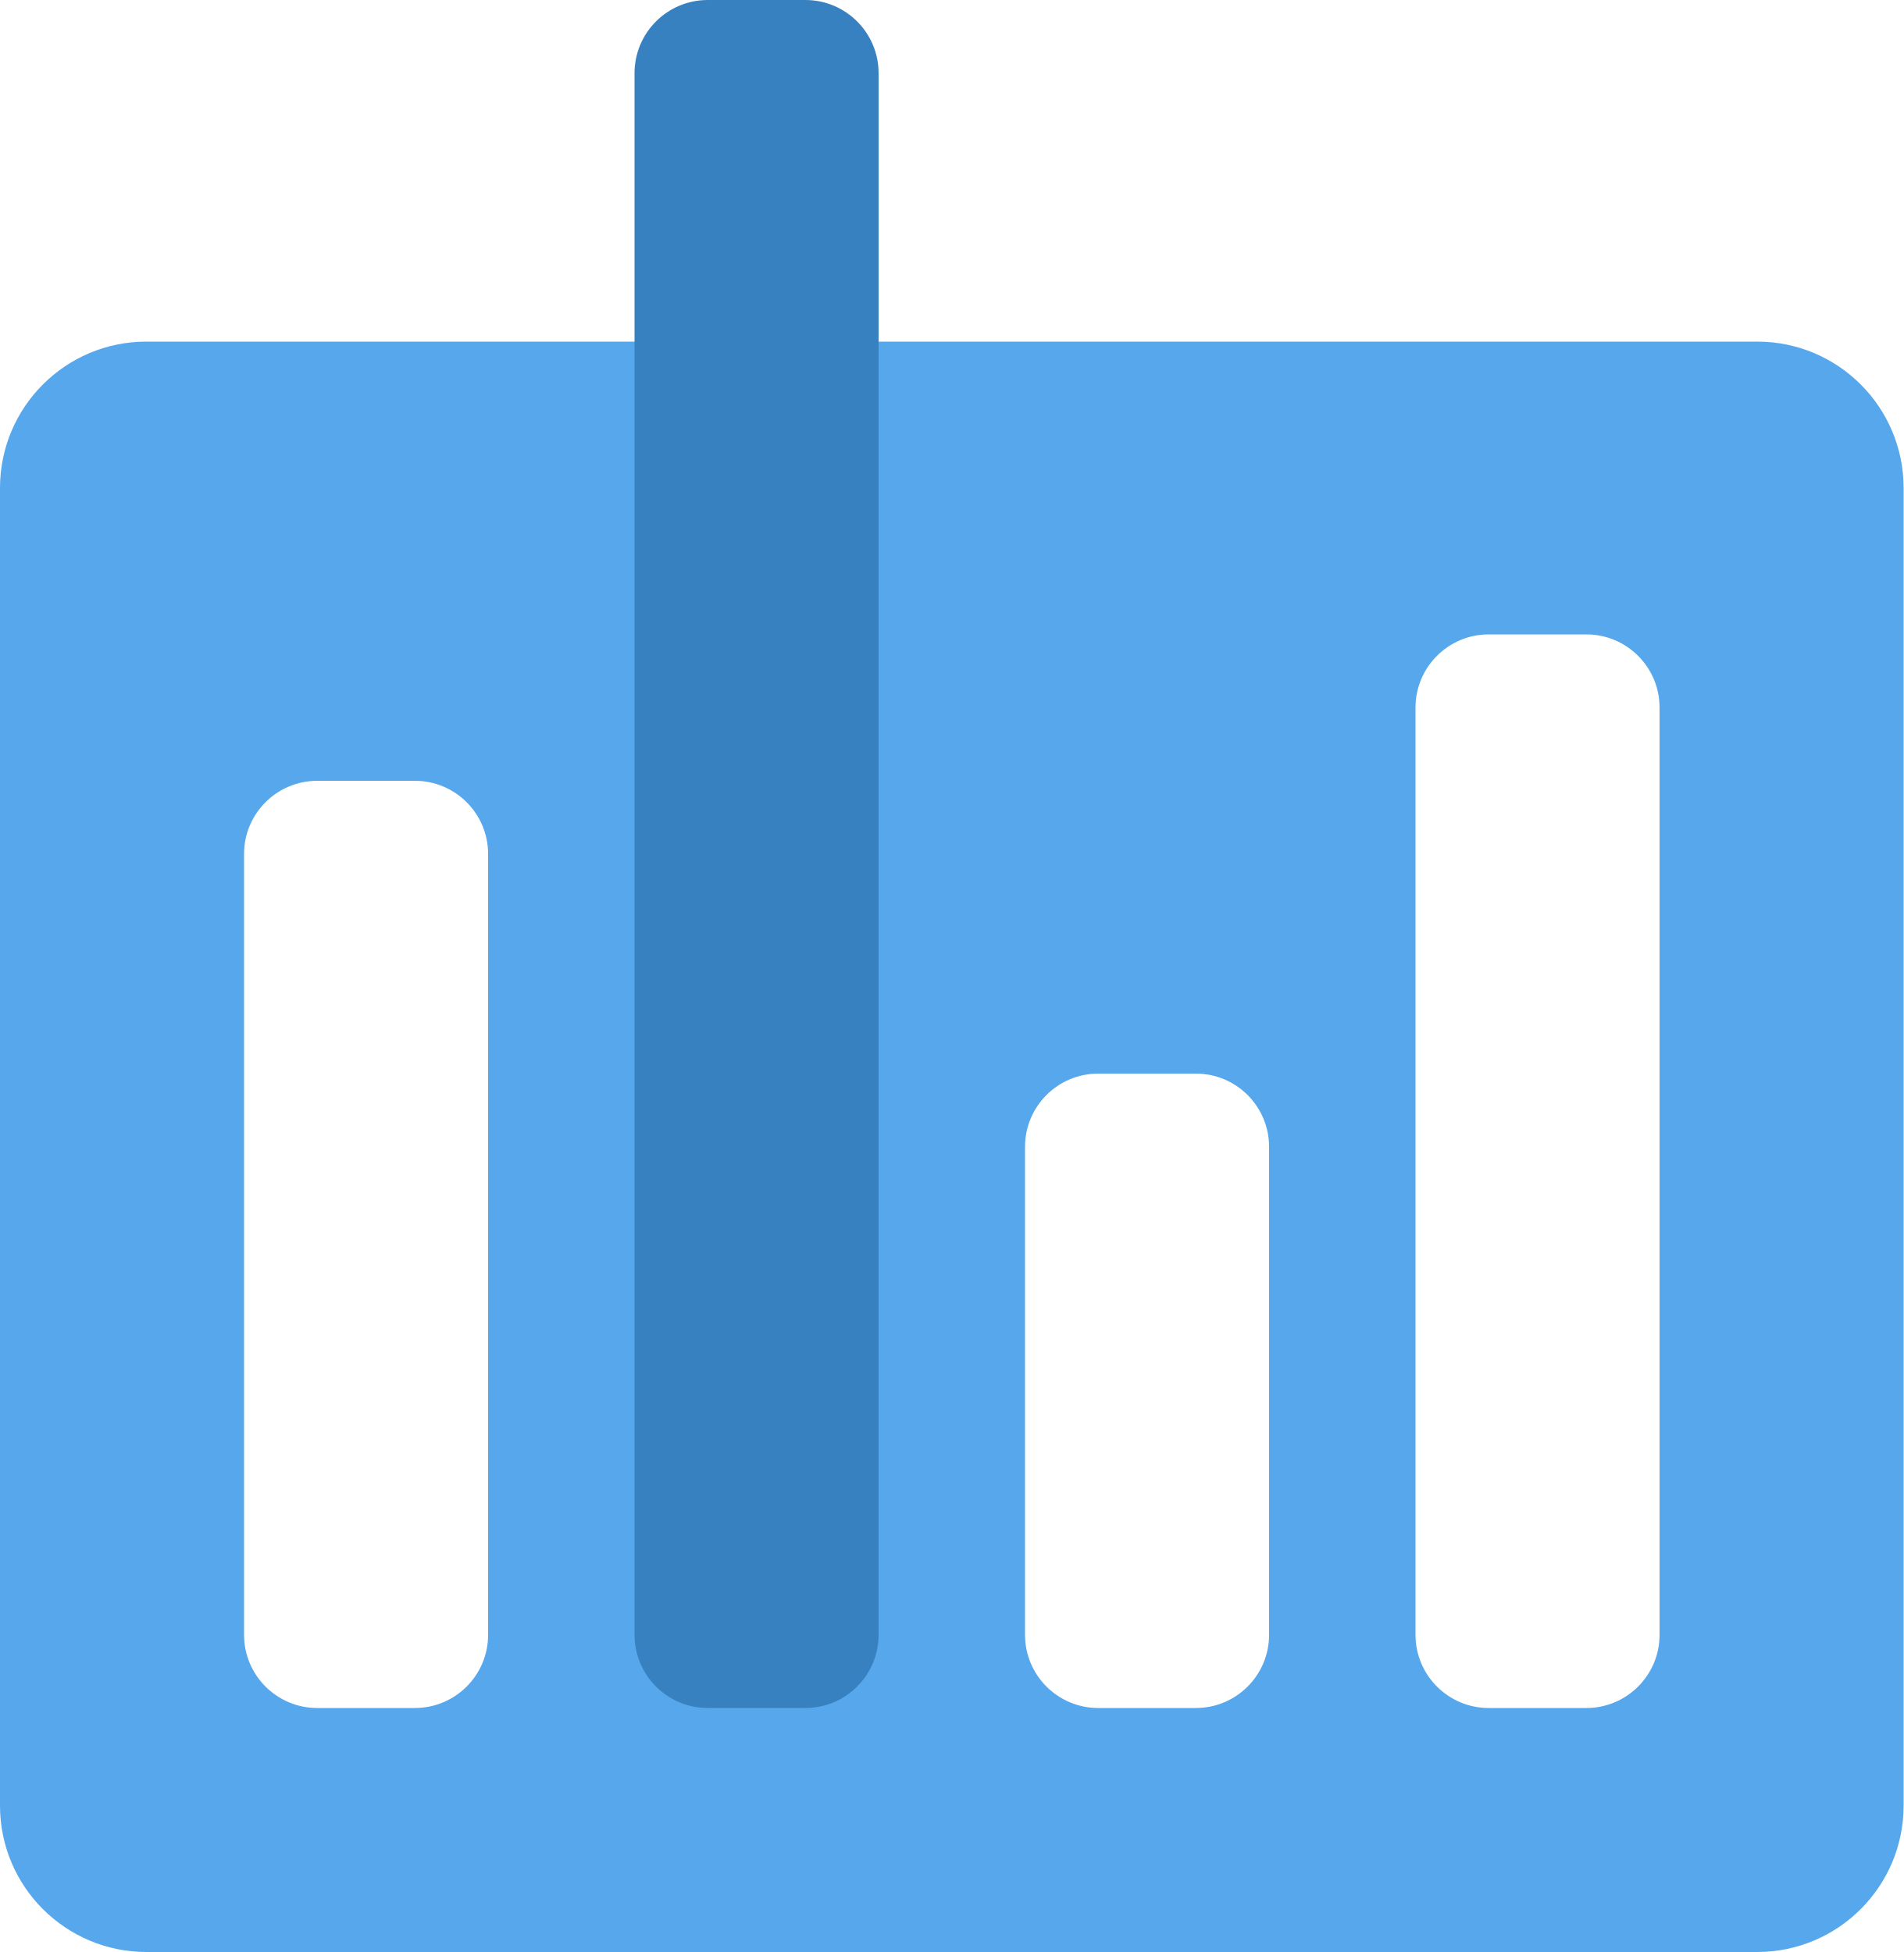
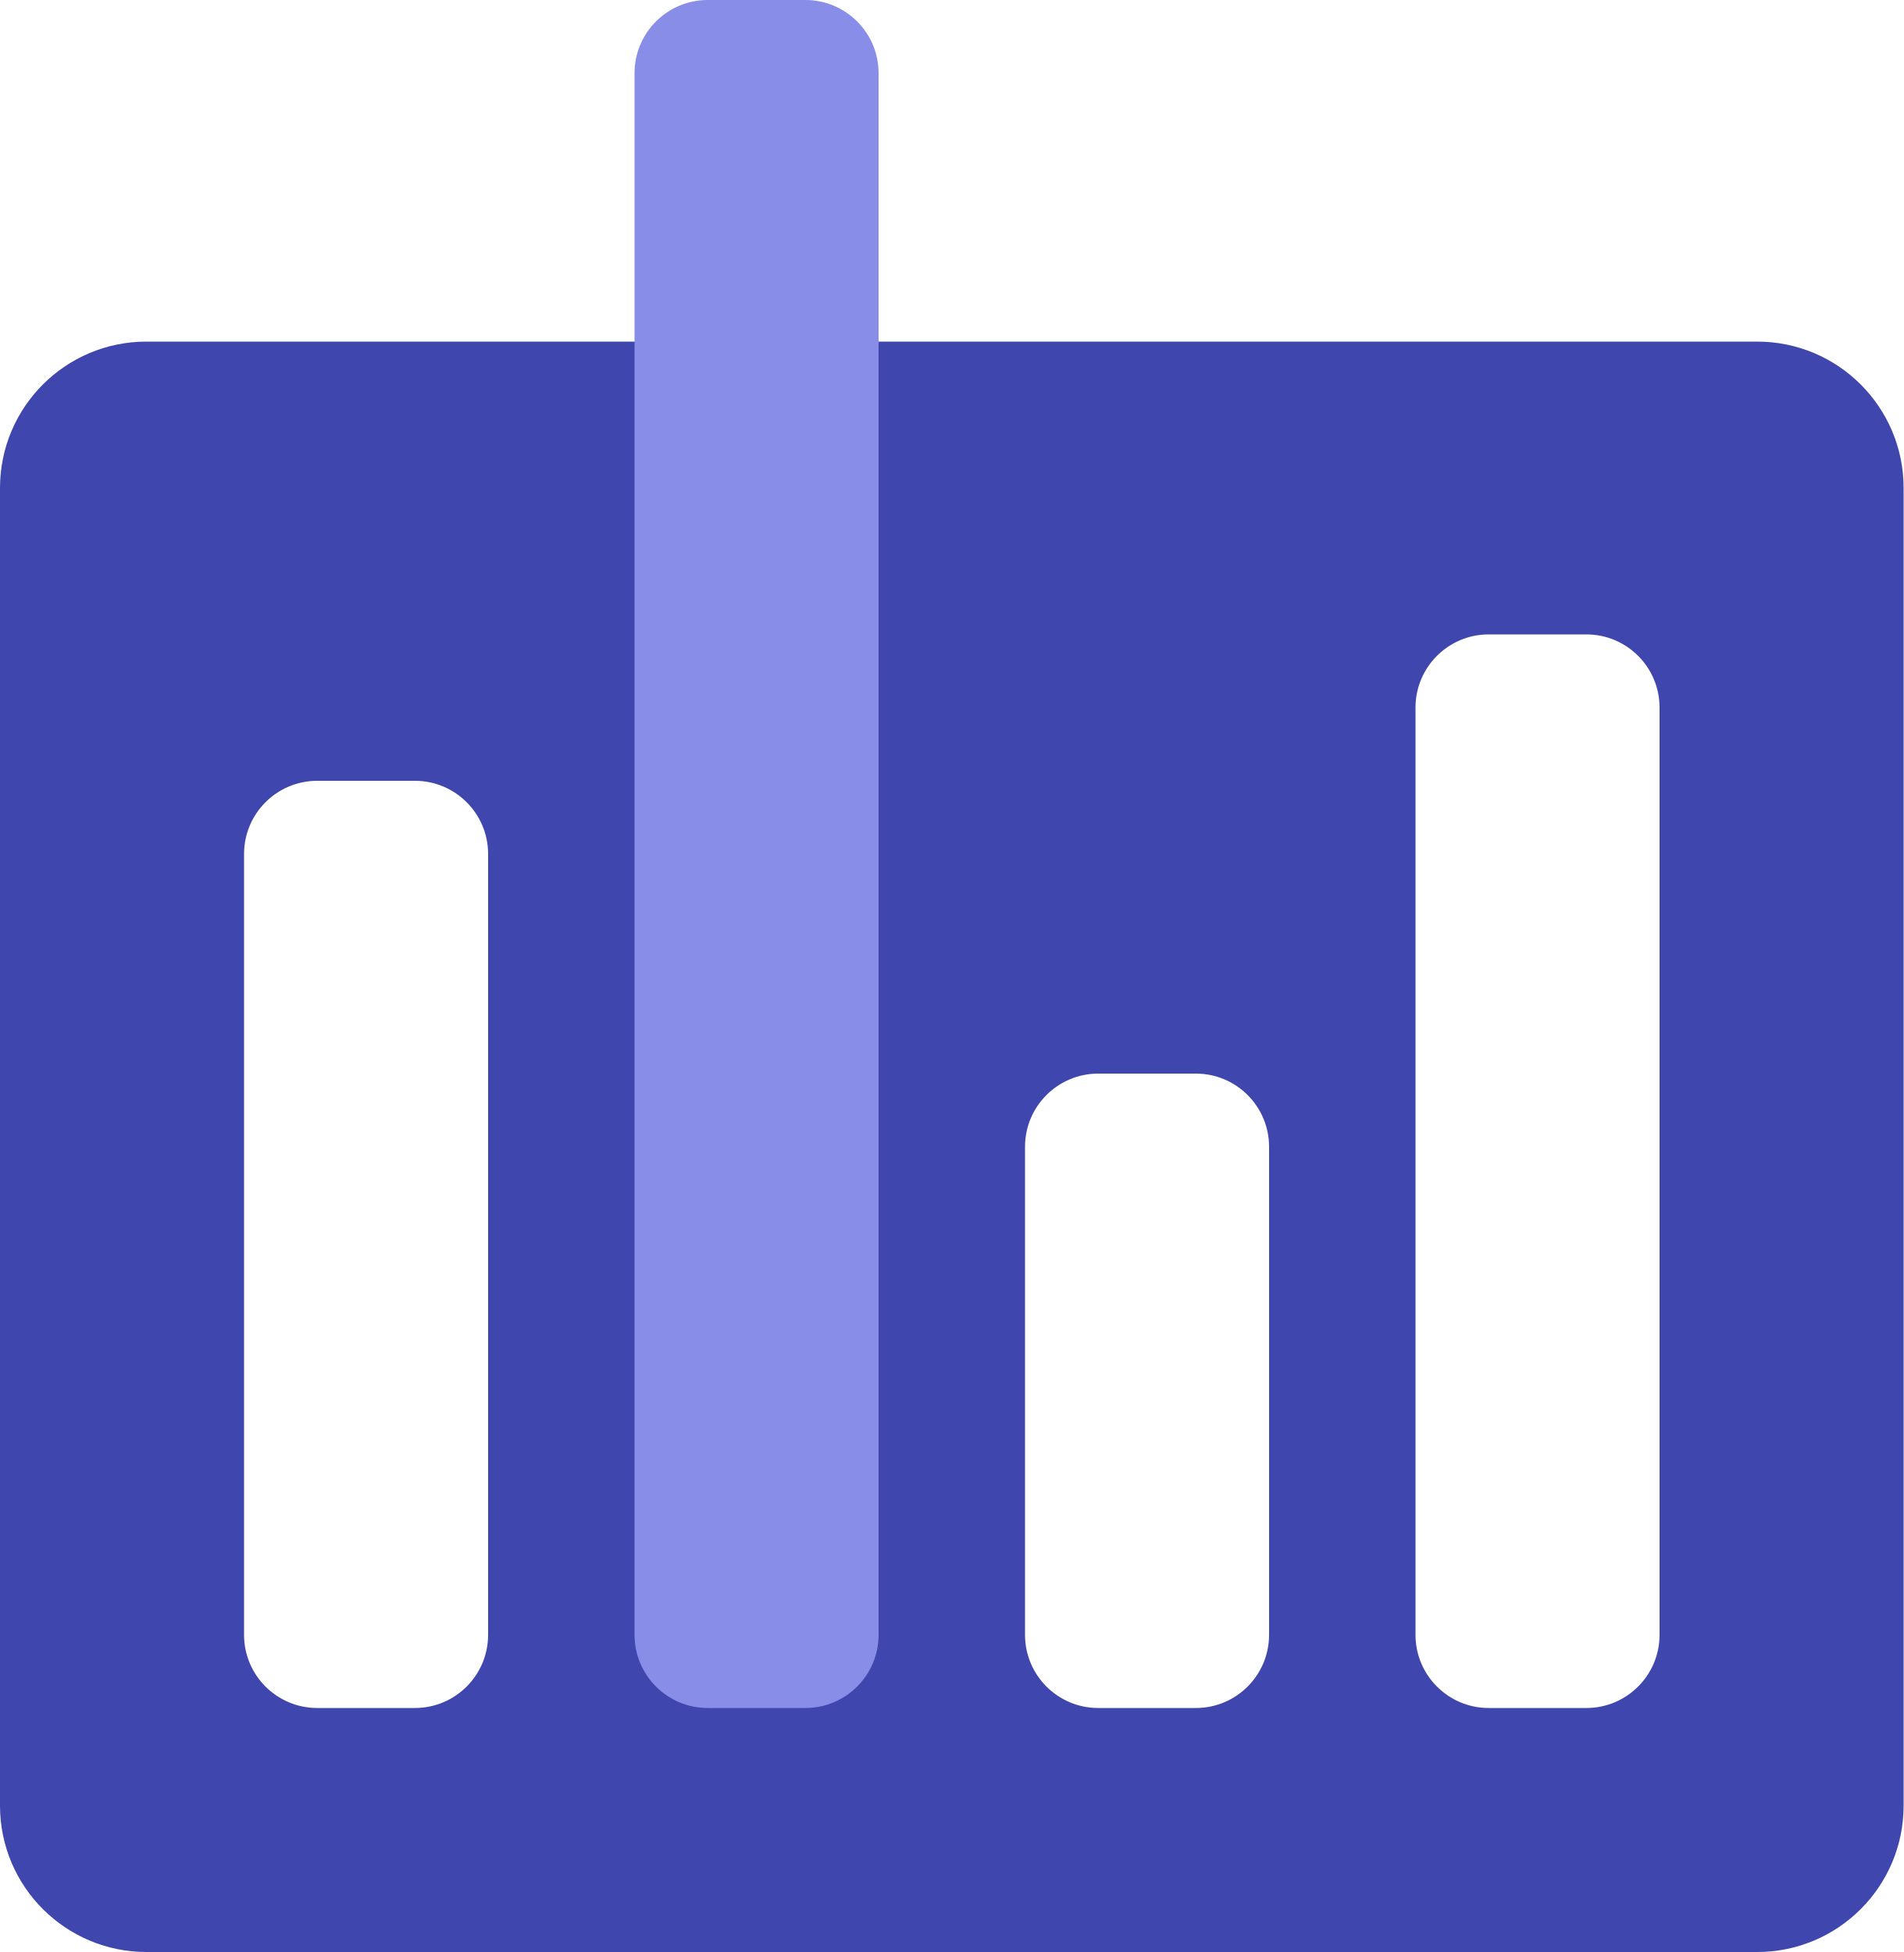
<svg xmlns="http://www.w3.org/2000/svg" width="39" height="40" viewBox="0 0 39 40">
  <g fill="none" fill-rule="nonzero">
-     <path fill="#57A7ED" d="M36 40H3a3 3 0 0 1-3-3V10a3 3 0 0 1 3-3h33a3 3 0 0 1 3 3v27a3 3 0 0 1-3 3zM10 17.5A1.5 1.5 0 0 0 8.5 16h-2A1.5 1.5 0 0 0 5 17.5v16A1.5 1.5 0 0 0 6.5 35h2a1.5 1.5 0 0 0 1.5-1.5v-16zm16 6a1.5 1.5 0 0 0-1.5-1.5h-2a1.5 1.5 0 0 0-1.5 1.5v10a1.5 1.5 0 0 0 1.5 1.5h2a1.5 1.5 0 0 0 1.5-1.5v-10zm8-9a1.5 1.5 0 0 0-1.5-1.5h-2a1.5 1.5 0 0 0-1.5 1.5v19a1.5 1.5 0 0 0 1.5 1.5h2a1.5 1.5 0 0 0 1.5-1.5v-19z" />
-     <path fill="#3881C0" d="M14.5 0h2A1.5 1.5 0 0 1 18 1.5v32a1.5 1.5 0 0 1-1.5 1.5h-2a1.5 1.5 0 0 1-1.5-1.5v-32A1.5 1.5 0 0 1 14.5 0z" />
+     <path fill="#3F46AD" d="M36 40H3a3 3 0 0 1-3-3V10a3 3 0 0 1 3-3h33a3 3 0 0 1 3 3v27a3 3 0 0 1-3 3zM10 17.5A1.5 1.5 0 0 0 8.5 16h-2A1.5 1.5 0 0 0 5 17.5v16A1.5 1.5 0 0 0 6.5 35h2a1.5 1.5 0 0 0 1.5-1.5v-16zm16 6a1.5 1.5 0 0 0-1.5-1.5h-2a1.5 1.5 0 0 0-1.5 1.5v10a1.5 1.5 0 0 0 1.5 1.5h2a1.5 1.5 0 0 0 1.5-1.5v-10zm8-9a1.5 1.5 0 0 0-1.5-1.5h-2a1.5 1.5 0 0 0-1.5 1.5v19a1.5 1.5 0 0 0 1.5 1.5h2a1.5 1.5 0 0 0 1.5-1.5v-19z" />
+     <path fill="#888EE8" d="M14.5 0h2A1.5 1.5 0 0 1 18 1.5v32a1.5 1.5 0 0 1-1.5 1.5h-2a1.5 1.5 0 0 1-1.5-1.5v-32A1.5 1.5 0 0 1 14.5 0z" />
  </g>
</svg>
